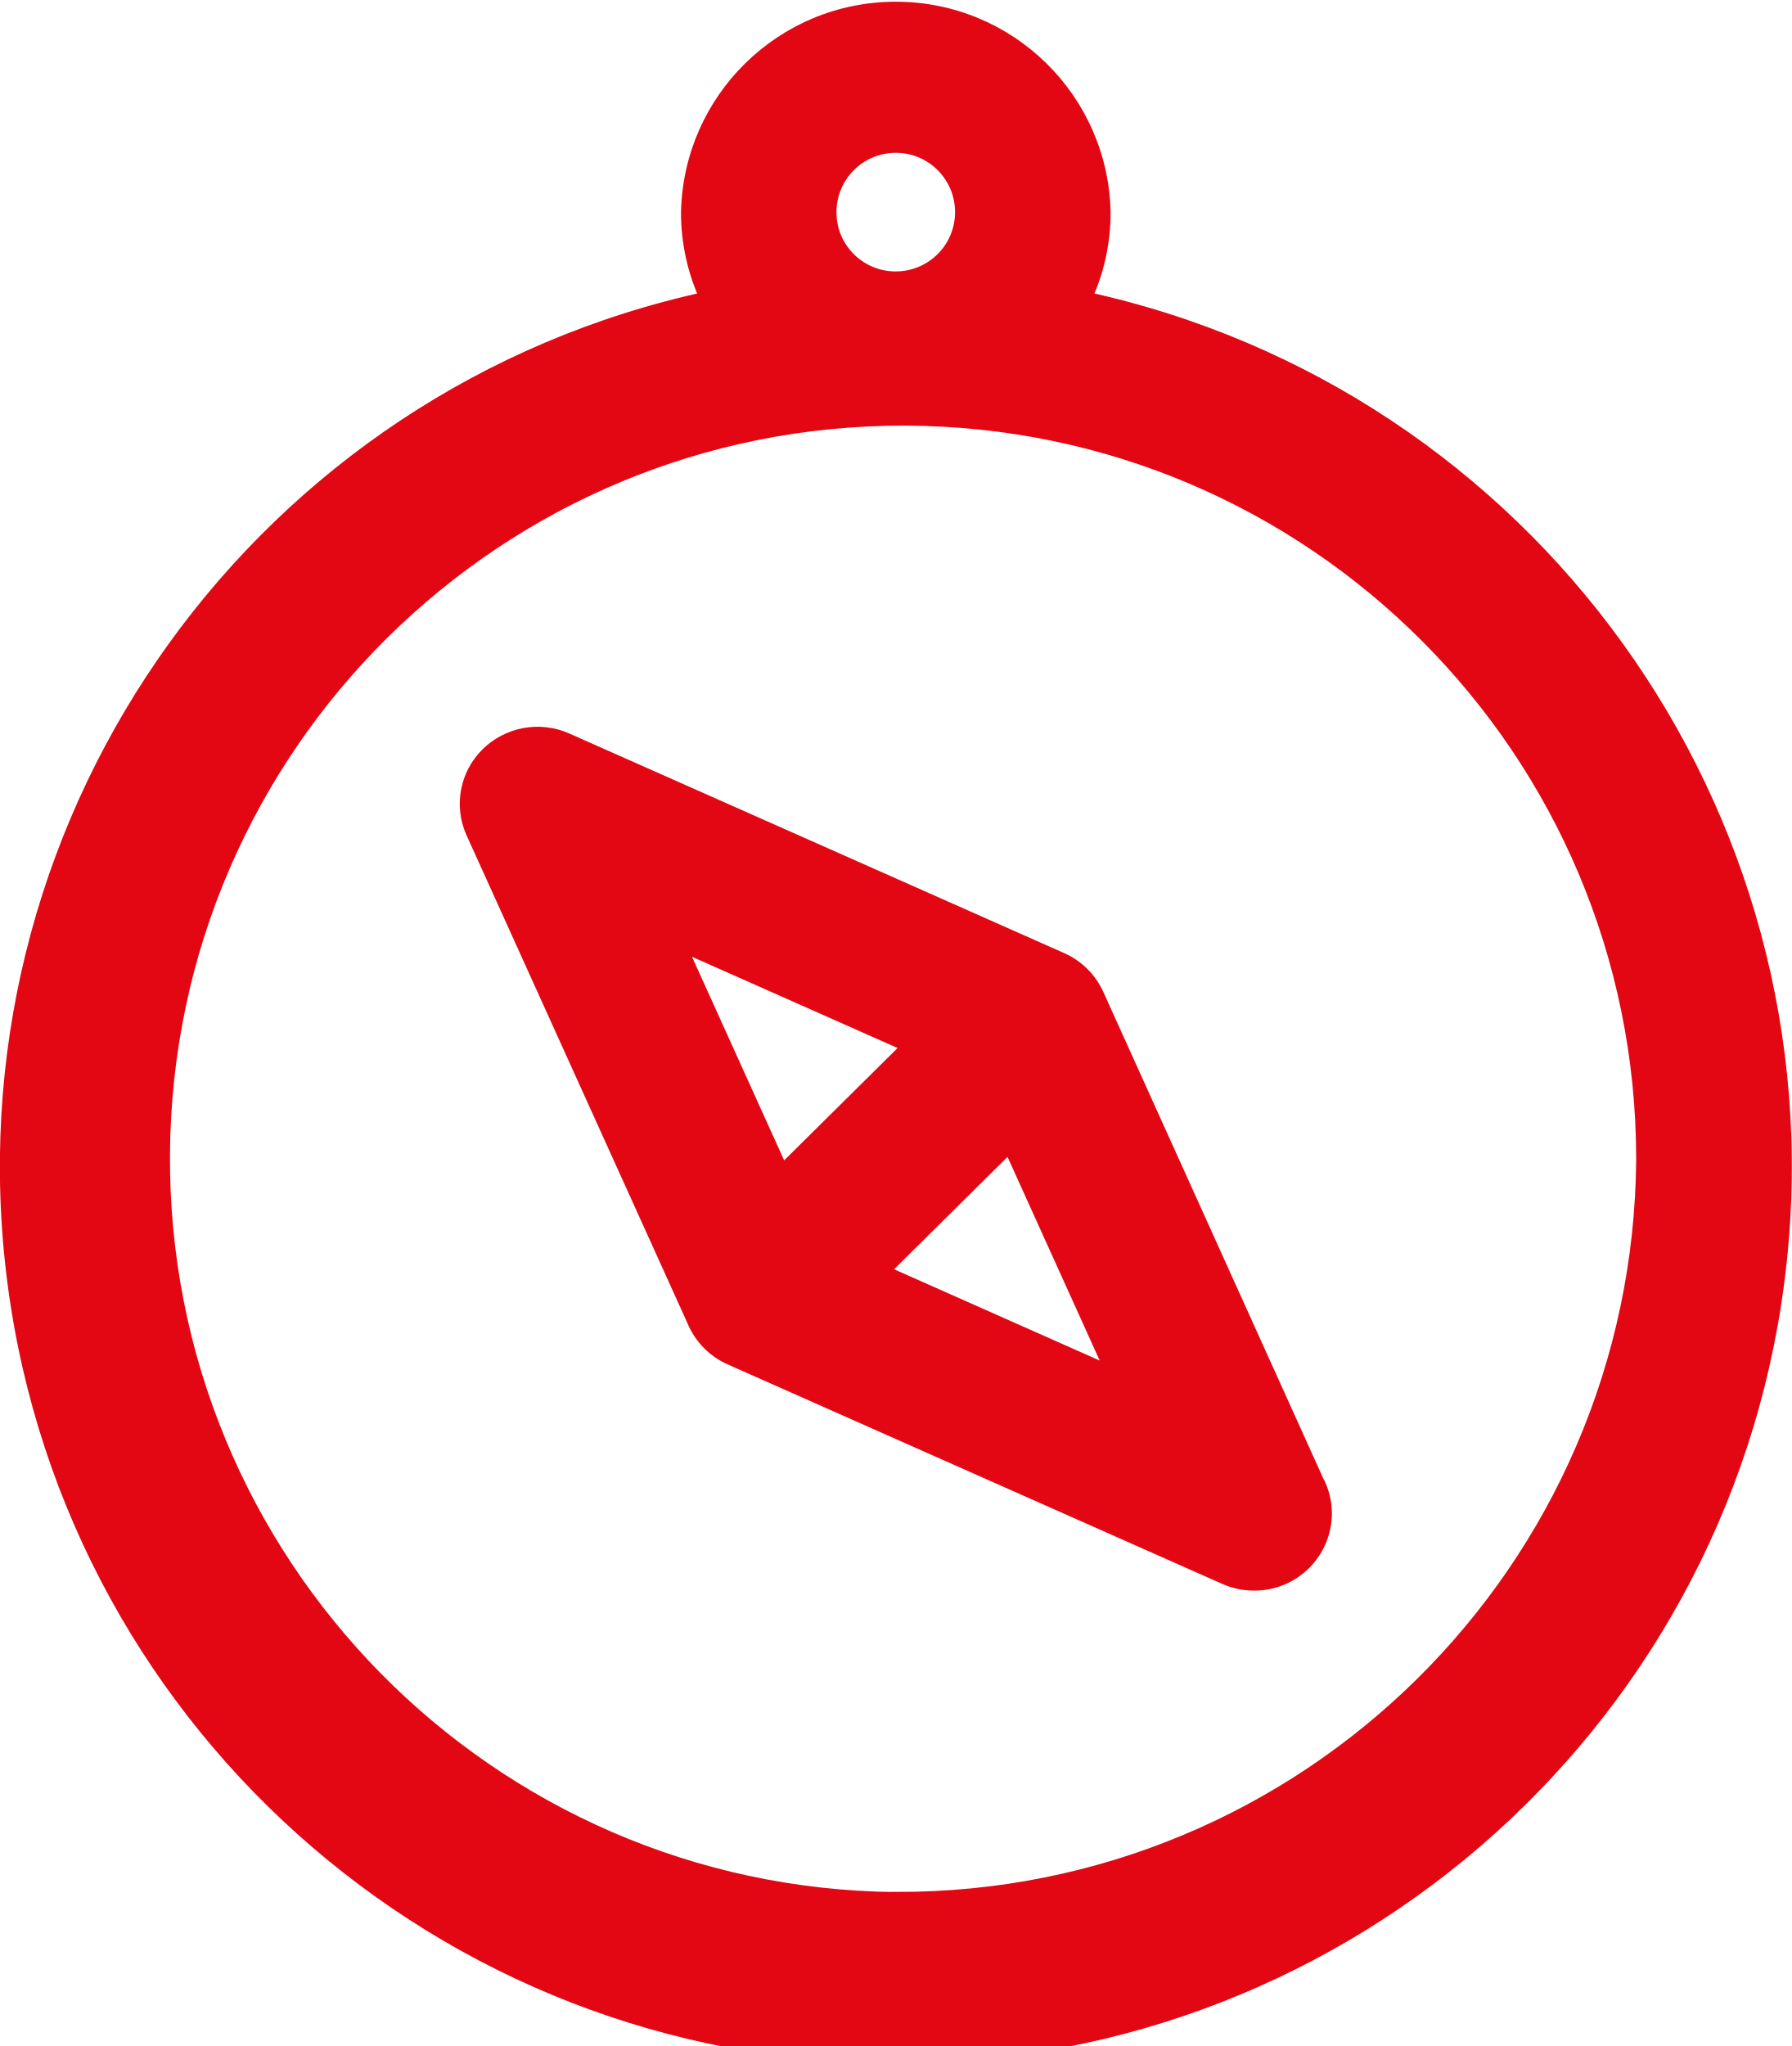
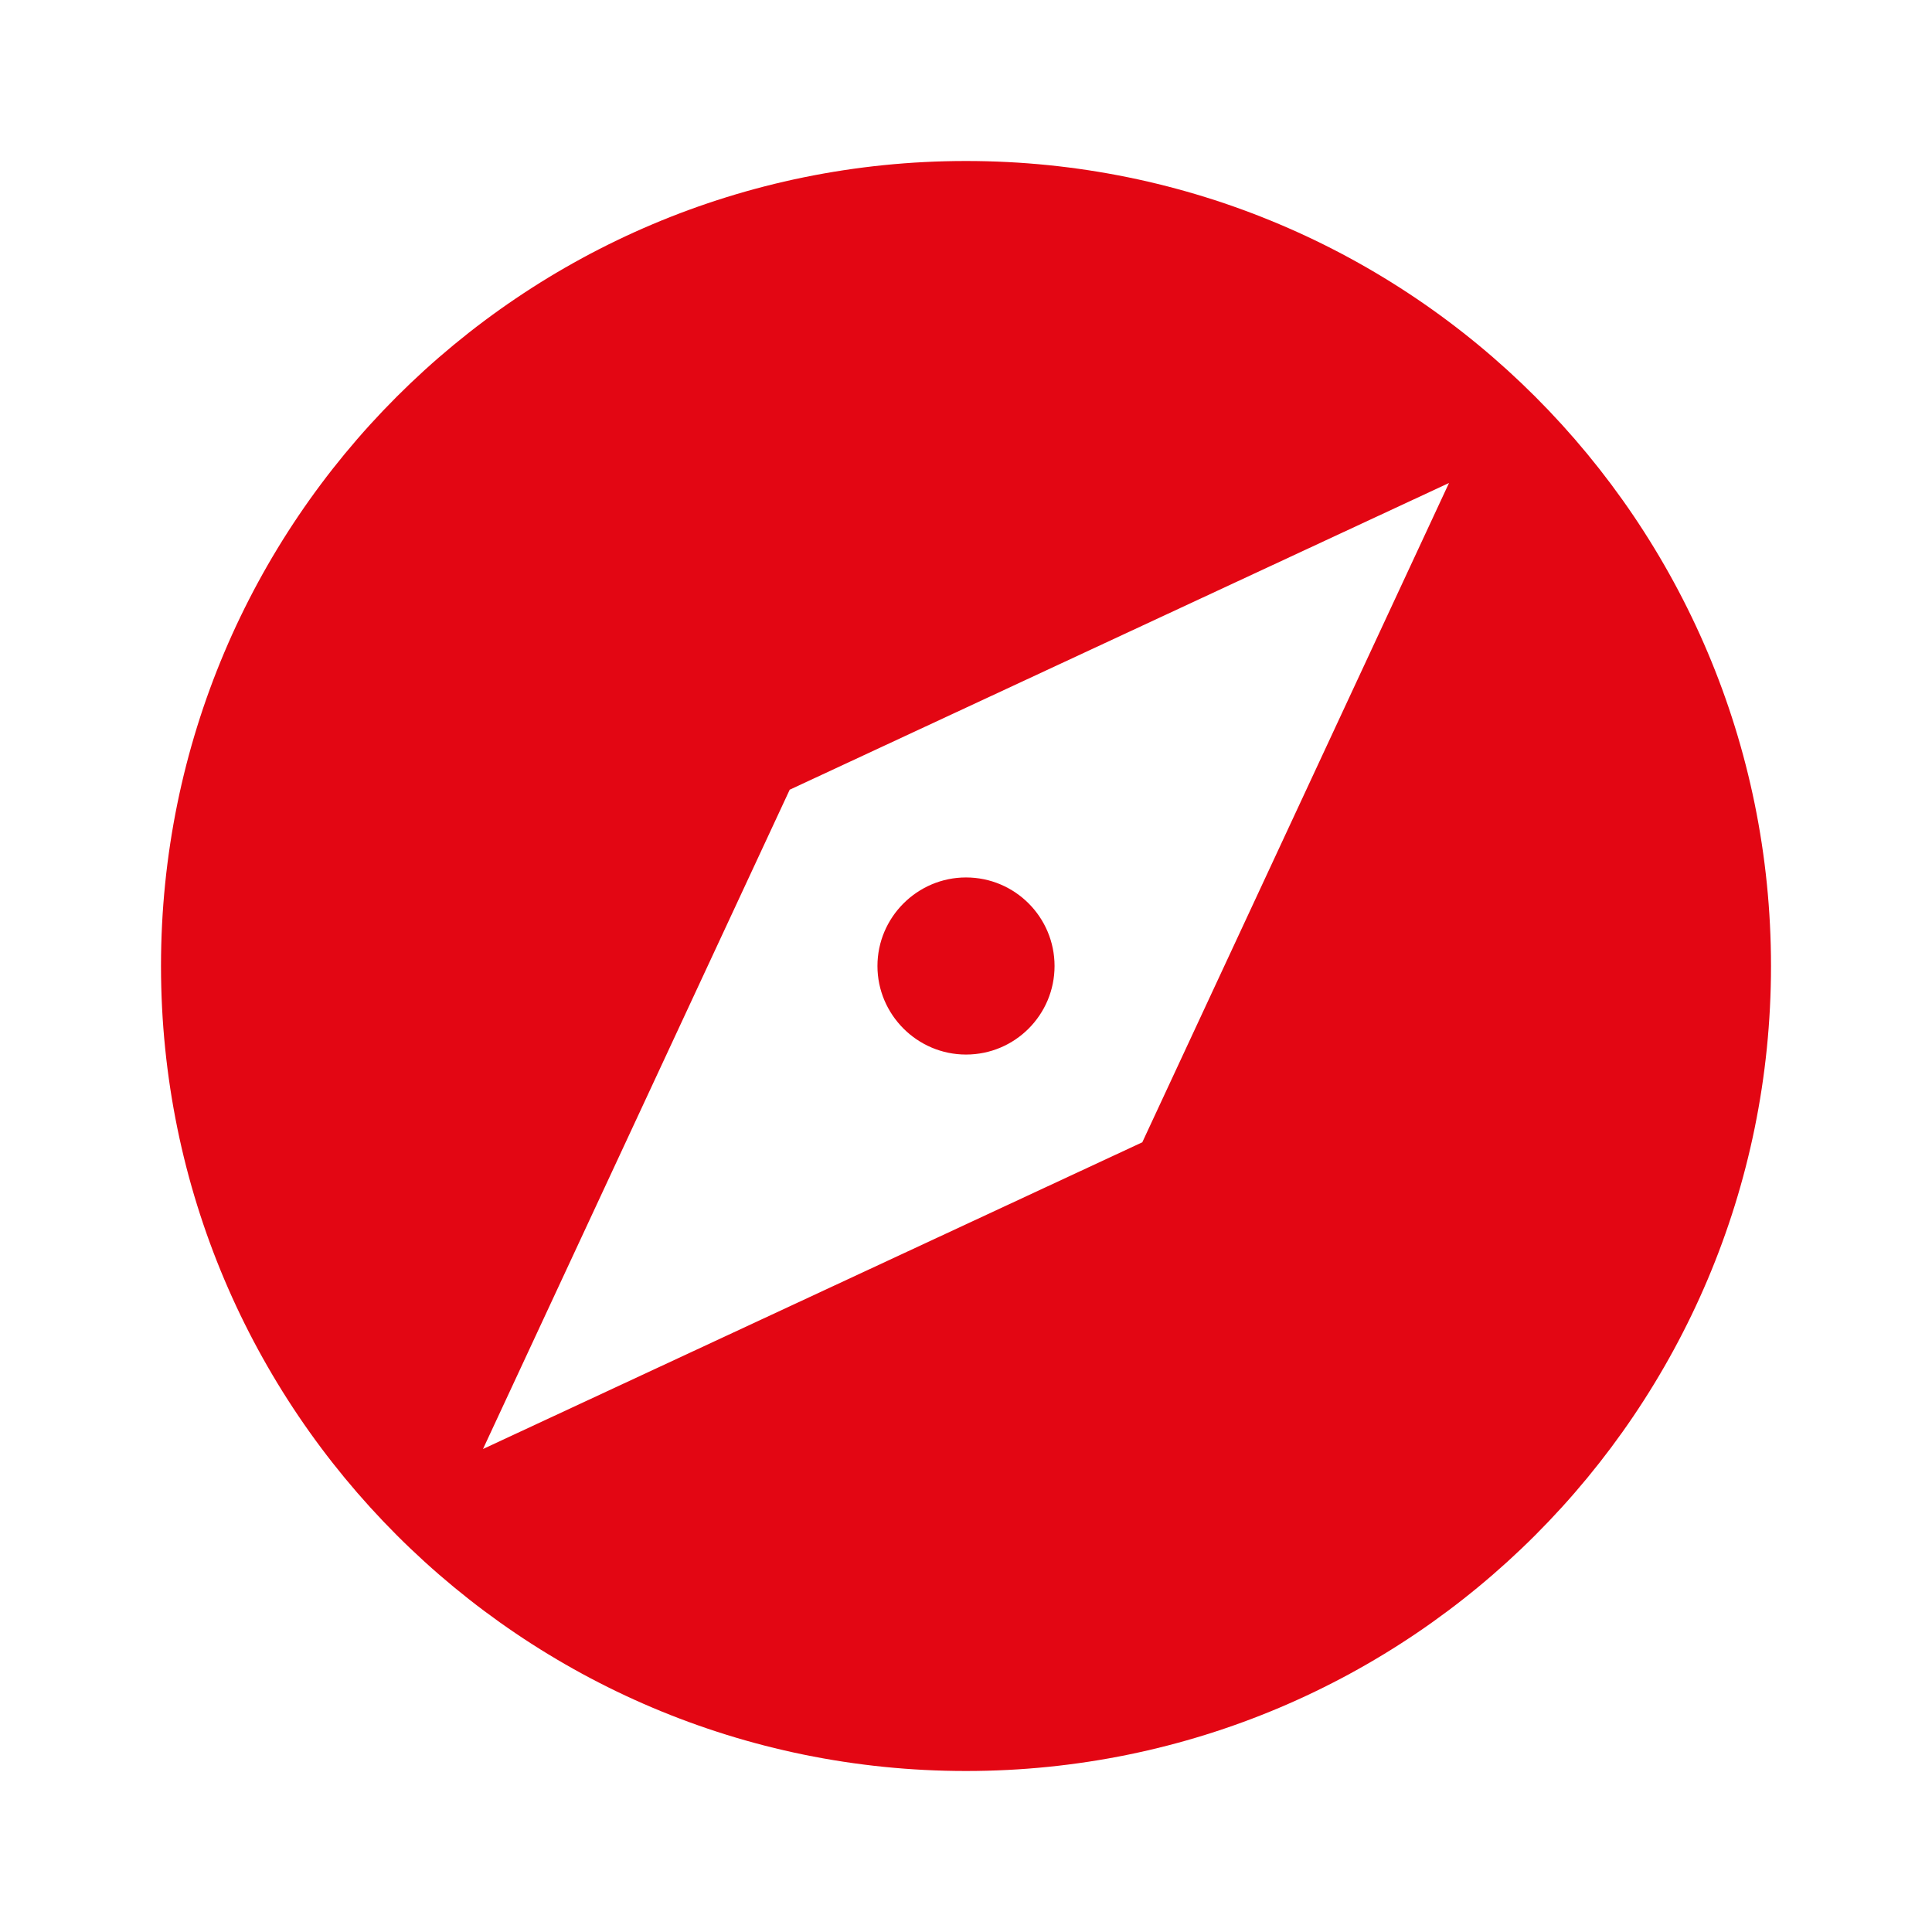
- <svg xmlns="http://www.w3.org/2000/svg" width="26.038" height="29.729" viewBox="0 0 26.038 29.729">
-   <g id="Group_19" data-name="Group 19" transform="translate(0.1 0.1)">
-     <g id="explore_1_" data-name="explore (1)">
-       <path id="Path_74" data-name="Path 74" d="M30.172,4.236a2.949,2.949,0,0,0,.275-1.244,3.022,3.022,0,0,0-6.043,0,2.95,2.95,0,0,0,.275,1.244,12.92,12.92,0,1,0,5.494,0ZM26.463,2.992a.962.962,0,1,1,.962.952A.959.959,0,0,1,26.463,2.992Zm.962,24.5a10.754,10.754,0,1,1,10.86-10.753A10.819,10.819,0,0,1,27.426,27.49Z" transform="translate(-14.507)" fill="#e30613" stroke="#e30613" stroke-width="0.2" />
-       <path id="Path_75" data-name="Path 75" d="M72.34,81.492a1.025,1.025,0,0,0-.528-.534L64.62,77.767a1.038,1.038,0,0,0-1.149.21,1.012,1.012,0,0,0-.211,1.138l3.211,7.091A1.024,1.024,0,0,0,67,86.75l7.191,3.191a1.037,1.037,0,0,0,.421.089h.011a1.025,1.025,0,0,0,1.021-1.02,1,1,0,0,0-.123-.483Zm-2.733.722-1.855,1.837-1.507-3.329Zm-.4,3.279,1.855-1.837,1.507,3.329Z" transform="translate(-56.488 -67.118)" fill="#e30613" stroke="#e30613" stroke-width="0.2" />
-     </g>
-   </g>
+ <svg xmlns="http://www.w3.org/2000/svg" width="24" height="24" viewBox="0 0 24 24" fill="none">
+   <path d="M12 10.9C11.395 10.9 10.9 11.395 10.9 12C10.9 12.605 11.395 13.1 12 13.1C12.61 13.1 13.1 12.605 13.1 12C13.1 11.395 12.61 10.9 12 10.9ZM12 2C6.475 2 2 6.475 2 12C2 17.52 6.475 22 12 22C17.525 22 22 17.52 22 12C22 6.475 17.525 2 12 2ZM14.19 14.19L6 18L9.81 9.81L18 6L14.19 14.19Z" fill="#E30613" />
</svg>
